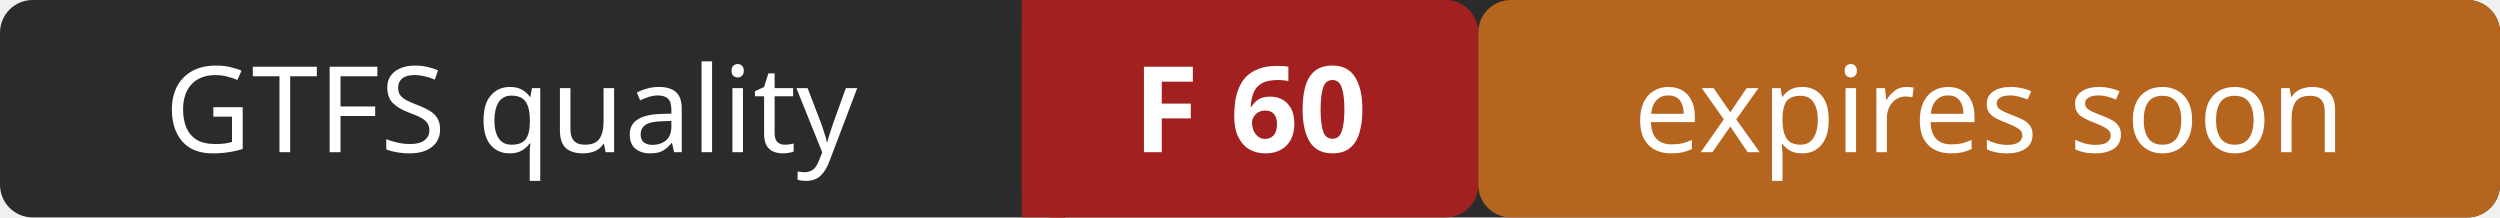
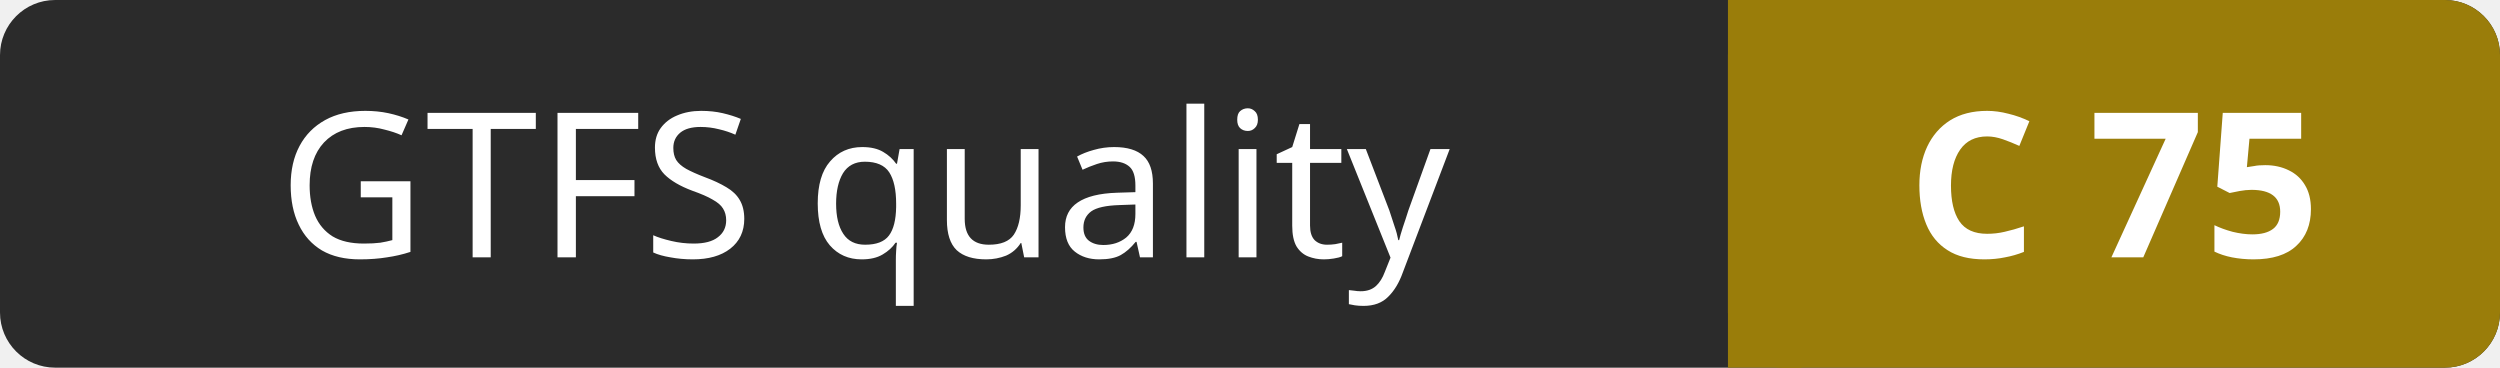
- <svg xmlns="http://www.w3.org/2000/svg" width="230" height="20" role="img" aria-label="GTFS quality: F 60 (expires soon)">
-   <rect width="230" height="20" rx="3" fill="#2b2b2b" />
-   <rect x="94" width="42" height="20" rx="3" fill="#a32020" />
-   <rect x="94" width="4" height="20" fill="#a32020" />
-   <rect x="136" width="94" height="20" rx="3" fill="#b5651d" />
+ <svg xmlns="http://www.w3.org/2000/svg" width="136" height="20" role="img" aria-label="GTFS quality: C 75">
+   <rect width="136" height="20" rx="3" fill="#2b2b2b" />
+   <rect x="94" width="42" height="20" rx="3" fill="#9a7d0a" />
+   <rect x="94" width="4" height="20" fill="#9a7d0a" />
  <g fill="#ffffff" font-family="Verdana,Geneva,sans-serif" font-size="11" text-anchor="middle">
    <text x="47" y="14">GTFS quality</text>
-     <text x="115" y="14" font-weight="bold">F 60</text>
-     <text x="183" y="14">expires soon</text>
+     <text x="115" y="14" font-weight="bold">C 75</text>
  </g>
</svg>
